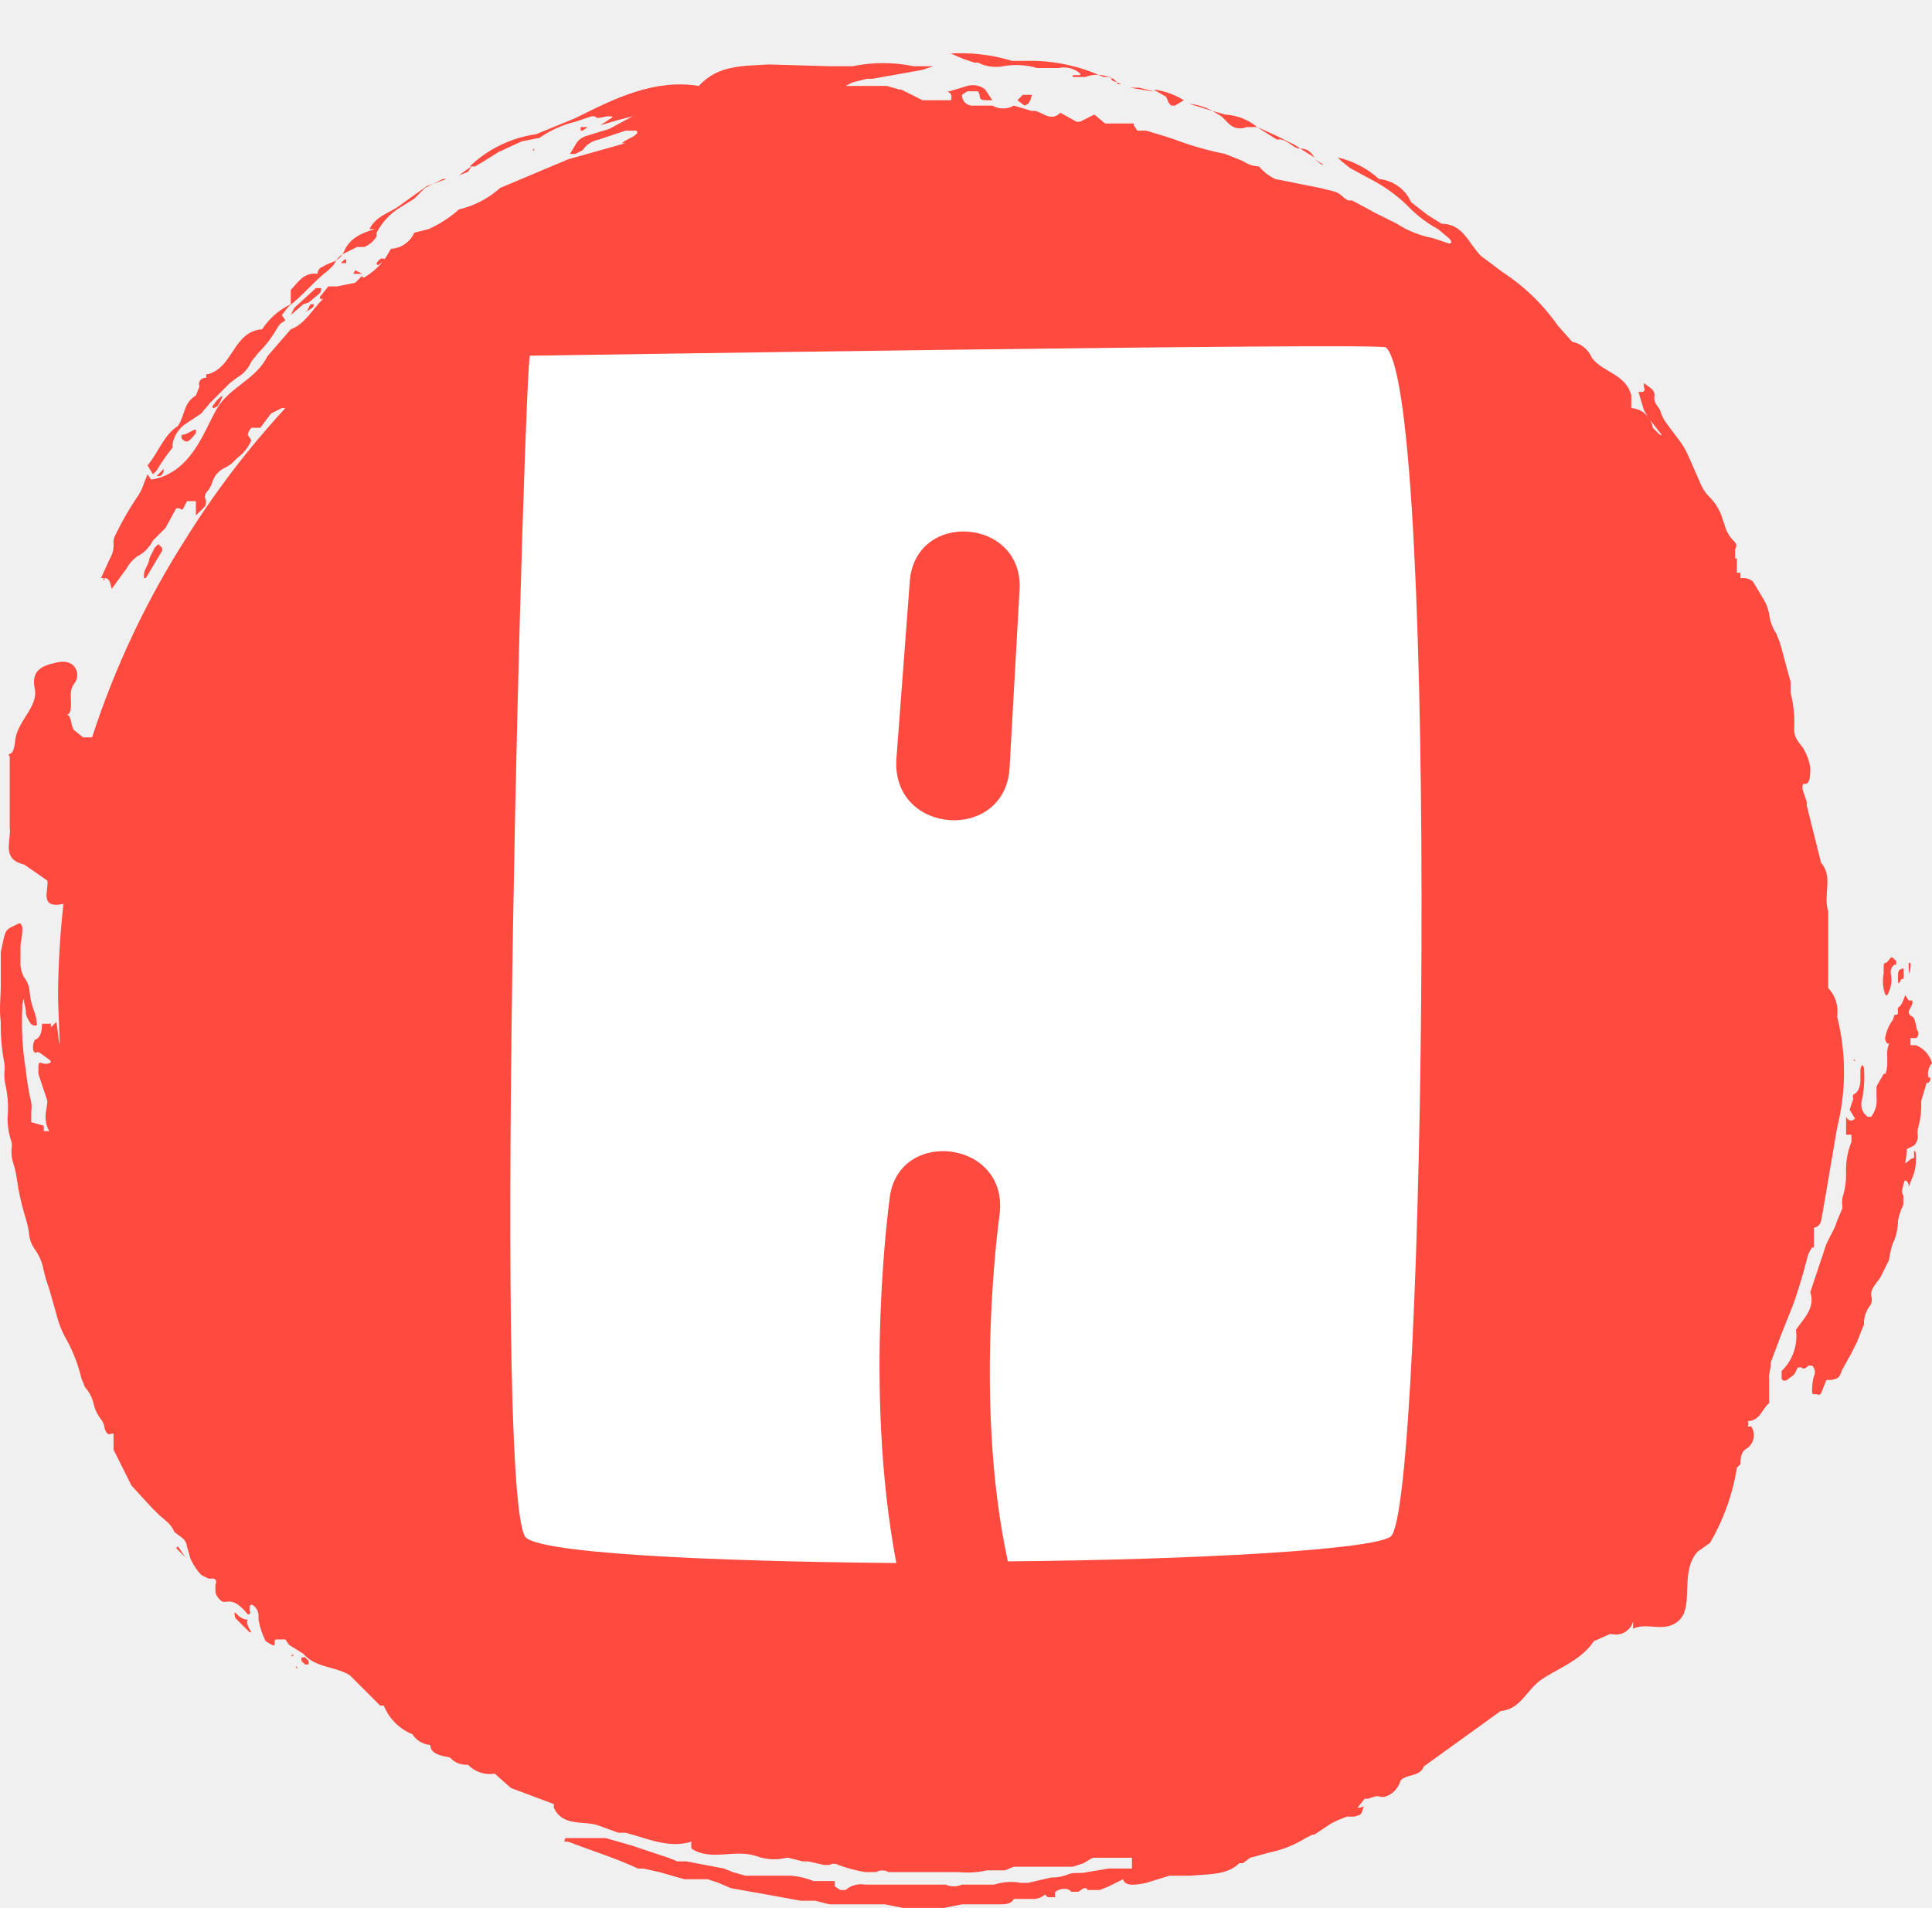
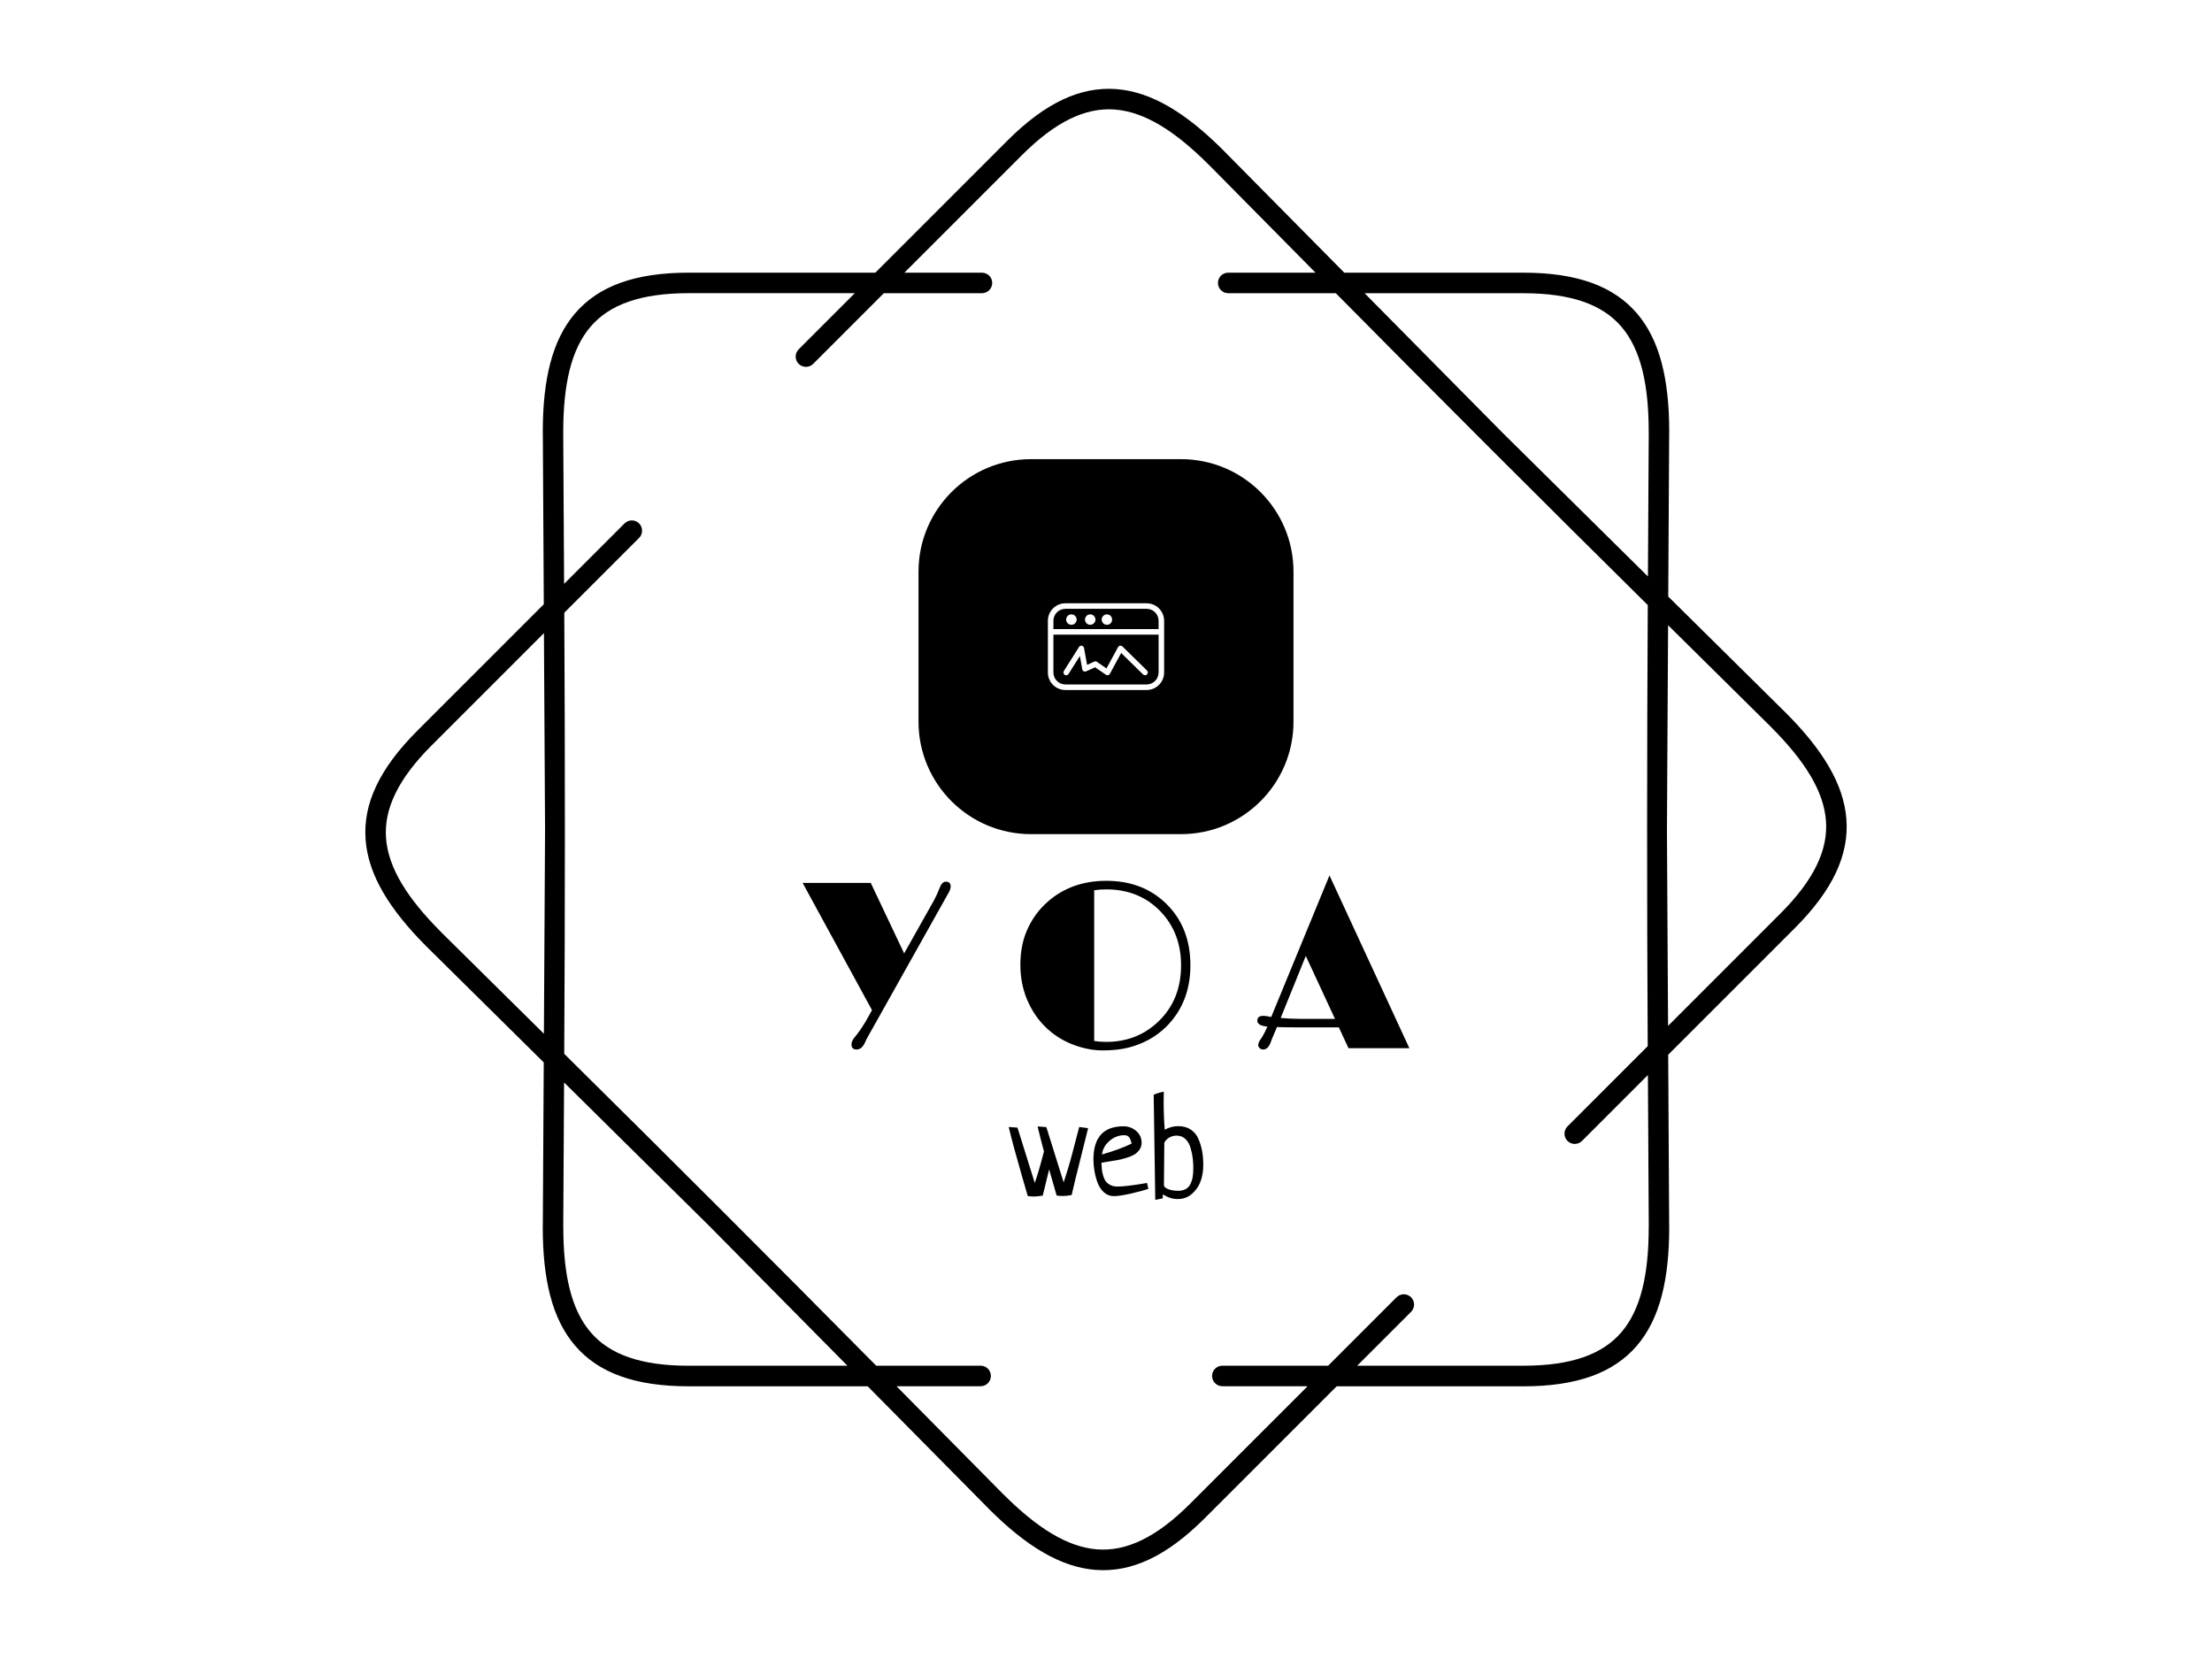
- <svg xmlns="http://www.w3.org/2000/svg" width="308.761" height="304.916" viewBox="0 0 106.008 104.687" class="css-1j8o68f" version="1.1" id="svg23">
-   <defs id="SvgjsDefs2684" />
-   <g id="SvgjsG2685" featurekey="rootContainer" transform="matrix(0.9820593,0,0,0.9820593,-0.05456052,0)" fill="#ff4a3f">
-     <g id="g17">
-       <path d="M19.8 15.3h.5l-.4-.2zm.5.1zm.8-.7c0 .1 0 .1.1.1l.4-.3c-.2-.1-.3-.1-.5.2zm.4-.2zm-4.1 2.3zm-.2.6l.3-.2c.1-.1.1-.2.1-.2h-.2l-.2.4c-.1-.1-.1 0 0 0zm2.2-2.9h-.1l-.2.2h.3zm-2.1 2.4l.6-.5c.1-.1.1-.2.1-.3h-.3l-1.2 1.1-.2.4.7-.6zm-1.1.8z" id="path3" />
-       <path d="M9.7 25v-.2a1.7 1.7 0 0 1 .7-1.1l.9-.6.5-.6.7-.7.4-.4.4-.3a1.9 1.9 0 0 0 .8-.9l.4-.5a5.9 5.9 0 0 0 1-1.3l.2-.3.3-.2-.2-.3.4-.5c.8-.6 1.4-1.4 2.2-2l.3-.3a1.4 1.4 0 0 1 .5-.6l.8-.4h.4a1.4 1.4 0 0 0 .7-.6V13a3.5 3.5 0 0 1 1.3-1.4l.8-.5.2-.2.4-.4 1-.5h.2l-1.1.4-1.4 1c-.6.5-1.4.6-1.8 1.4h.3c-.7.2-1.4.5-1.7 1.2s-.8.6-1.2.9a.4.4 0 0 0-.3.4c-.8-.1-1.1.5-1.5.9v.8a3.9 3.9 0 0 0-1.6 1.4c-1.6.1-1.6 2.1-3 2.5h-.1a.2.2 0 0 0 0 .2c-.3 0-.5.2-.4.5l-.2.5c-.7.4-.6 1.1-1 1.7-.8.5-1.1 1.5-1.7 2.2l.3.5.2-.2a11.6 11.6 0 0 1 .9-1.3zM53.9 3.3l.6.2h.2a2.2 2.2 0 0 0 1.4.2 4.1 4.1 0 0 1 1.9.1h1.2a1.4 1.4 0 0 1 1.2.3.1.1 0 0 1 0 .1H60a.1.1 0 0 0 0 .1h.7a1.8 1.8 0 0 1 1.3 0c.2 0 .1.1.2.2l.5.2h-.2c-.2-.4-.5-.4-.8-.4a9.7 9.7 0 0 0-4.3-.9h-.8A9.8 9.8 0 0 0 53 3h.2zm7.3 3.1zM50.3 4.7zm10.9 1.7h.2-.2zM19 14.7zm32.1-10zm17.6 2.2a.9.9 0 0 0 1 .2h.6a3.1 3.1 0 0 0-1.8-.7l-.7-.2.5.3zm-3.4-1.3c0 .1.1.2.2.3h.2l.5-.3a4.2 4.2 0 0 0-1.7-.6l.7.4zm7.4 2.7l.8.5c-.2-.3-.4-.5-.8-.5z" id="path5" />
-       <path d="M99 76.1l.6-1.6.6-1.5c.2-.5.6-1.8.8-2.6a1.7 1.7 0 0 1 .3-.7h.1v-1.1c.5-.1.4-.6.5-.9l.8-4.7a12.7 12.7 0 0 0 0-6.2 1.9 1.9 0 0 0-.5-1.6v-4.3c-.3-.9.3-1.9-.4-2.7L101 45a.4.4 0 0 0 0-.2l-.2-.6a.5.5 0 0 1 0-.4h.1c.3 0 .3-.5.3-.9a3 3 0 0 0-.4-1.1l-.3-.4a1.1 1.1 0 0 1-.2-.7 6.7 6.7 0 0 0-.2-2v-.6c-.2-.7-.4-1.5-.6-2.2l-.2-.5a2.5 2.5 0 0 1-.4-1.1 2.5 2.5 0 0 0-.3-.8l-.6-1a.8.8 0 0 0-.6-.2h-.1V32h-.2v-.8H97V31a.4.4 0 0 0 0-.1v-.2c.1-.2.1-.3-.1-.5a1.8 1.8 0 0 1-.4-.6l-.2-.6a2.9 2.9 0 0 0-.7-1.2 2.2 2.2 0 0 1-.5-.7l-.7-1.6a4.3 4.3 0 0 0-.6-1l-.6-.8a2.4 2.4 0 0 1-.4-.8l-.2-.3a.6.6 0 0 1-.1-.5.5.5 0 0 0-.2-.4l-.4-.3v.2c.1.2 0 .3-.1.3h-.2l.3 1 .3.5.7.9h-.1l-.2-.2-.2-.2a1.3 1.3 0 0 0-1.2-1.1v-.7c-.3-1.2-1.6-1.3-2.2-2.1a1.5 1.5 0 0 0-1.1-.9l-.8-.9a11.3 11.3 0 0 0-3.1-3l-.8-.6-.4-.3c-.7-.7-1-1.8-2.2-1.8l-.8-.5-.9-.7a2.2 2.2 0 0 0-1.8-1.3 5.1 5.1 0 0 0-2.3-1.2l.2.2.5.4 1.3.7a8.5 8.5 0 0 1 2.1 1.6 6.8 6.8 0 0 0 1.5 1.1l.6.5c.1.1.2.2.1.3H81l-.9-.3a5.6 5.6 0 0 1-2-.8l-1.2-.6-1.3-.7h-.2c-.3-.1-.4-.4-.8-.5l-.8-.2-2.5-.5a2.6 2.6 0 0 1-.9-.7 1.7 1.7 0 0 1-.9-.3l-1-.4a18.1 18.1 0 0 1-2.8-.8l-.6-.2-1-.3h-.5l-.2-.3v-.1h-1.6l-.6-.5-.4.2-.4.2h-.2l-.9-.5c-.6.6-1.1-.2-1.6-.1l-1-.3a1.2 1.2 0 0 1-1.2 0h-1.2a.6.6 0 0 1-.5-.6l.3-.2h.6a.7.7 0 0 1 .1.3c0 .2.2.2.5.2h.2l-.4-.6a1.1 1.1 0 0 0-1-.2l-1 .3H53c.3.2.2.3.2.5h-1.6l-.4-.2-.8-.4h-.1l-.7-.2h-2.3l.4-.2.8-.2h.3l1.7-.3 1.1-.2.6-.2h-1.1a8.4 8.4 0 0 0-3.4 0h-1.3L43 3.6c-1.4.1-2.8 0-3.9 1.2-2.5-.4-4.7.7-6.9 1.8l-2.2.9a6.7 6.7 0 0 0-3.7 1.8h.3l.5-.3.8-.5 1.3-.6 1-.2a6 6 0 0 1 2-.9l.9-.3h.2c.1.2.5 0 .7 0h.2c.1 0 .1.1 0 .1l-.6.4 1-.3.8-.2-1.3.7-1.3.4a1 1 0 0 0-.6.5l-.3.5h.3l.4-.2a1.4 1.4 0 0 1 .9-.6l1.5-.5h.5a.1.1 0 0 1 .1.2c-.2.2-.6.3-.8.5h.2l-3.2.9-3.8 1.6a5.2 5.2 0 0 1-2.3 1.2 6.6 6.6 0 0 1-1.7 1.1l-.8.2a1.5 1.5 0 0 1-1.3.9l-.3.5a3.7 3.7 0 0 1-1.2 1.1h-.1v-.1l-.2.2-.2.2-1 .2h-.5l-.4.5c-.1.1-.1.2 0 .2h.1c-.6.6-1 1.4-1.8 1.7L15 19.9c-.6 1.2-1.8 1.6-2.6 2.6s-1.4 3.9-3.9 4.3l-.2-.3-.2.5a2.7 2.7 0 0 1-.4.8 16.9 16.9 0 0 0-1.2 2.1.8.8 0 0 0-.1.5 1.4 1.4 0 0 1-.2.8l-.5 1.1h.2c.3 0 .3.3.4.6l.8-1.1a2.2 2.2 0 0 1 .6-.7 2 2 0 0 0 .9-.9l.3-.3.4-.4.6-1.1h.2c.1.1.1.1.2 0l.2-.4h.5v.8l.5-.5a.5.5 0 0 0 0-.5.4.4 0 0 1 .1-.3 1.5 1.5 0 0 0 .3-.5 1.3 1.3 0 0 1 .8-.9l.3-.2.3-.3a2.4 2.4 0 0 0 .8-1l-.2-.3c0-.1.1-.3.2-.4h.5l.6-.8.6-.3h.2a48.8 48.8 0 0 0-5.5 7.2h-.1.1a48.4 48.4 0 0 0-5.3 11.2h-.5l-.5-.4c-.2-.2-.1-.7-.4-.9h.1c.3-.5-.1-1.2.3-1.7s.1-1.4-.9-1.2-1.5.5-1.3 1.5-1 1.8-1.1 2.9-.5.5-.3.9v3.9c.1.8-.5 1.8.8 2.1l1.3.9c.1.5-.5 1.6.9 1.3a49.2 49.2 0 0 0-.3 5c0 1.1.1 2.2.1 3.3v-.4c-.1-.4-.1-.8-.2-1.3l-.3.3v-.2h-.5c0 .5-.1.8-.4.9a.9.9 0 0 0-.1.5c0 .1.1.3.2.2s.4.2.7.4-.2.3-.4.2-.2.1-.2.3v.3l.5 1.5c0 .3-.1.6-.1.9a1.7 1.7 0 0 0 .2.8h-.3v-.3l-.7-.2v-.6a1.5 1.5 0 0 0 0-.5 14.6 14.6 0 0 1-.3-1.8 16.6 16.6 0 0 1-.2-3.5.9.9 0 0 1 .1-.5v.2a2.9 2.9 0 0 1 .1.5.8.8 0 0 0 .1.4c.1.2.2.4.4.4s.1-.1.1-.2a2.1 2.1 0 0 0-.1-.5 4.2 4.2 0 0 1-.3-1.3 1.5 1.5 0 0 0-.3-.7 1.6 1.6 0 0 1-.2-.9v-.8c0-.3.1-.6.1-.9a.5.5 0 0 0-.1-.4h-.1c-.8.4-.7.2-1 1.6V55c0 .7-.1 1.4 0 2.1a10.8 10.8 0 0 0 .2 2.3 1.8 1.8 0 0 1 0 .5 3.1 3.1 0 0 0 .1.9 5.9 5.9 0 0 1 .1 1.3 3.9 3.9 0 0 0 .2 1.7 1.2 1.2 0 0 1 0 .4 2.1 2.1 0 0 0 .1.8 4.9 4.9 0 0 1 .2.9 14 14 0 0 0 .5 2.2 5 5 0 0 1 .2 1 1.7 1.7 0 0 0 .3.7 2.9 2.9 0 0 1 .5 1.2 8.5 8.5 0 0 0 .3 1l.4 1.4a5.4 5.4 0 0 0 .6 1.5 8.5 8.5 0 0 1 .8 2.1l.2.5a2.1 2.1 0 0 1 .5 1 2.1 2.1 0 0 0 .4.8 1 1 0 0 1 .2.5c.1.3.2.4.4.3h.1v.9l.5 1 .5 1 1.1 1.2.4.4c.3.3.7.5.9 1l.4.3a.7.7 0 0 1 .3.5l.2.7a3.3 3.3 0 0 0 .6.9l.4.2h.3a.2.2 0 0 1 .1.3 2.5 2.5 0 0 0 0 .5.9.9 0 0 0 .4.5h.2c.4-.1.8.2 1.2.7h.1c0-.1.1-.1 0-.2v-.2c0-.1.1-.2.2-.1a.7.7 0 0 1 .3.6v.2a4.3 4.3 0 0 0 .4 1.2c.5.3.5.3.5.1s0-.2.2-.2h.4l.2.3.8.5c.7.8 1.8.7 2.6 1.2l1.7 1.7h.2a2.9 2.9 0 0 0 1.6 1.6 1.3 1.3 0 0 0 1 .6c0 .5.6.6 1.1.7a1.2 1.2 0 0 0 .8.4h.2a1.7 1.7 0 0 0 1.5.5l.9.8 2.4.9v.2c.5 1.1 1.7.7 2.5 1l1.1.4h.4c1.2.3 2.4.9 3.7.5a.7.7 0 0 0 0 .4c1.1.7 2.4 0 3.6.4a2.9 2.9 0 0 0 1.7.1h.1l.8.2h.3l.9.2h.3a.5.5 0 0 1 .5 0 7.9 7.9 0 0 0 1.5.4h.6a.7.7 0 0 1 .7 0h3.9a5 5 0 0 0 1.6-.1h1l.5-.2H60l.6-.2.5-.3h2.2v.6H62l-1.2.2c-.4.1-.7 0-1 .1a2.4 2.4 0 0 1-1 .2l-1.3.3h-.4a3.1 3.1 0 0 0-1.5.1h-1.8a1.1 1.1 0 0 1-.9 0h-4.5a1.3 1.3 0 0 0-1.1.3H47l-.3-.2v-.3h-1.2a4.1 4.1 0 0 0-1.3-.3h-2.5l-.7-.2-.5-.2-2.1-.4h-.5l-.5-.2-2.1-.7-1.4-.4h-2.2c-.1 0-.1.1-.1.2h.2c1.3.5 2.6.9 3.9 1.5h.3l.9.2 1.4.4h1.3l.6.2.7.3 1.7.3 1.1.2 1.1.2h.8l.8.2h3.1l1 .2h2.3l1-.2H56c.4 0 .6-.1.7-.3h1a1 1 0 0 0 .8-.3c-.1.1 0 .1.1.2h.4v-.2c0-.1 0-.1.2-.2s.6-.1.7.1h.4l.3-.2c.2 0 .2 0 .2.1h.7l.5-.2.8-.4c.1.3.4.4 1.3.2l1.3-.4h1.2c.9-.1 2 0 2.7-.7h.2l.4-.3 1.1-.3a6.1 6.1 0 0 0 2-.8l.4-.2h.1l.9-.6.4-.2.5-.2h.4c.4-.1.4-.1.5-.4s0-.1-.2-.1h-.1l.4-.5h.2c.3-.1.5-.2.7-.1h.2a1.3 1.3 0 0 0 .9-.9c.3-.4 1.1-.2 1.3-.8l4.3-3.1c1.1-.1 1.4-1.1 2.2-1.7s2.3-1.1 3-2.2l.9-.4h.1a1 1 0 0 0 1.2-.7v.4c.8-.4 1.8.3 2.6-.5s0-2.7 1-3.8l.7-.5a12.1 12.1 0 0 0 1.5-4.2l.2-.2c0-.3 0-.7.4-.9a.9.9 0 0 0 .2-1.2h-.2a.3.3 0 0 0 0-.3c.7 0 .8-.7 1.2-1V77a.5.5 0 0 1 0-.2 3.8 3.8 0 0 0 .1-.7zM5.9 32.2z" id="path7" />
-       <path d="M26.4 9.3l-.3.2-.4.3.5-.2zm6.1-2h.1l.3-.2h-.4zm-2.6 1l-.1.1h.1v-.1zm-1.5 1.4zm1.3-.2zm-6.3 3.1zM9.2 26.2l-.4.4H9a.4.4 0 0 0 .2-.4zm3-3.5a2.1 2.1 0 0 0 .3-.6 1.5 1.5 0 0 0-.5.5c-.1.1-.1.2 0 .2zM11 24.2V24c-.2 0-.5.3-.8.3v.2c.3.3.4.2.8-.3zm3 66.2zM73.9 9.2h.1l-.5-.3zm-2.5-1.4c.5-.1.8.4 1.2.5h.1l-.3-.2-1-.5-1.1-.5.3.2zM52.8 3.1zm11.7 2h-.1l-1.2-.2h.5zm2 .7l1.3.4a3.3 3.3 0 0 0-1.3-.4zm-9 0a1 1 0 0 0 .2-.5h-.5l-.3.3.4.3zm9 1.6zM49.9 4.2zm2.9.7zM48.5 4zm13.8 2.1a.5.5 0 0 0 0 .1zm44.8 52.3h-.3V58h.3c.1 0 .2-.3.1-.4s-.1-.7-.3-.8a.3.3 0 0 1-.2-.3l.2-.4a.4.4 0 0 0 0-.2h-.2l-.2-.3c-.1.3-.2.6-.4.7a.5.5 0 0 0 0 .2c0 .1 0 .2-.1.2h-.1a1.1 1.1 0 0 1-.1.3 2.3 2.3 0 0 0-.4.9.4.4 0 0 0 .1.4h.1a1.7 1.7 0 0 0-.1.8v.4a1.8 1.8 0 0 1-.1.5h-.1l-.4.7v.6a1.5 1.5 0 0 1-.3 1.1h-.2l-.2-.2a.9.9 0 0 1-.1-.8 6.5 6.5 0 0 0 .1-1.7c0-.1-.1-.2-.1-.2a.5.5 0 0 0-.1.3v.6c0 .2-.1.6-.3.7s-.1.2-.1.3l-.2.6.3.5c-.2.2-.4.1-.5-.1v1h.3v.4a4.2 4.2 0 0 0-.3 1.4 3.3 3.3 0 0 0 0 .4 4 4 0 0 1-.2 1.3 2 2 0 0 0 0 .6l-.3.7a3.2 3.2 0 0 1-.3.7l-.3.6-.9 2.7c.3.9-.4 1.5-.8 2.1a2.7 2.7 0 0 1-.8 2.3v.4c0 .1.1.2.3.1l.4-.3.2-.4h.2c.1.1.2.1.4-.1h.2a.5.5 0 0 1 .1.6 2.9 2.9 0 0 0-.1.8c0 .1 0 .2.1.2h.2c.1.1.2 0 .3-.3l.2-.5h.3c.4-.1.4-.1.6-.6l.5-.9.3-.6.4-1a1.6 1.6 0 0 1 .3-1 .6.6 0 0 0 .1-.6c0-.2 0-.3.2-.6l.3-.4.5-1a4.7 4.7 0 0 1 .2-.9 3 3 0 0 0 .3-1.3 3.8 3.8 0 0 1 .3-.9v-.5c-.1-.2-.1-.2 0-.6s.1-.2.2-.2a.4.4 0 0 1 .1.3l.2-.5a2.3 2.3 0 0 0 .2-.9v-.3c0-.1 0-.3-.1-.3v.4c-.2 0-.3.2-.5.3a6.4 6.4 0 0 0 .1-.8l.4-.2a.7.7 0 0 0 .2-.6 1.4 1.4 0 0 1 0-.3 4.8 4.8 0 0 0 .2-1.4v-.2l.3-1h.1a.3.3 0 0 0 .1-.3h-.1a.9.9 0 0 1 .2-.8 1.5 1.5 0 0 0-.9-1zm-1.2 7.8zm-.2-9.9zm0 0zM9.1 30.8a.3.3 0 0 0 0-.2l-.2-.2-.2.2-.3.6c0 .3-.3.6-.3.9v.2h.1zm96.3 24.8h.1a1.7 1.7 0 0 0 .2-1.2.5.5 0 0 1 .2-.5h.1v-.2l-.2-.2h-.1c-.1.1-.2.3-.3.3s-.1.1-.1.3v.3a2.2 2.2 0 0 0 .1 1.2zM13.2 90.1c-.1 0 0 .2 0 .3l.8.8h.1c-.2-.3-.3-.6-.2-.7a.9.9 0 0 1-.5-.2zm.8.3zm92.3-35.7h.1a2 2 0 0 0 0-.6c-.3.1-.3.1-.3.6s.1.1.2 0z" id="path9" />
-       <path d="M106.7 62a.6.6 0 0 0 .1-.5c0-.1-.1-.2-.1-.1h-.2v.2c0 .4.1.5.2.4zm.1-8.2h-.1v.6a1 1 0 0 0 .1-.6zM17.1 92.6h-.2v.2l.2.2h.2v-.2zm86.6-33.3c0-.1 0-.1-.1-.1zM9.9 86.5l.5.5-.4-.6z" id="path11" />
-       <circle cx="10.5" cy="87.1" transform="rotate(-24.8 10.4 87.159)" id="circle13" />
-       <path d="M9.7 30.1h-.1v.2-.2h.1zm83.2-6.6l-.2-.3h-.1zm-14.7 77.1zM5.9 32.2zm-.1.2a.3.3 0 0 0 .1-.2v.2zm1.9-4.9zM61.5 2.4zm42.8 58.2v.1-.1zM16.4 92.5h-.1c.1.1.2 0 .1-.1zm.2.7h.1l-.1-.1v.1zm73.9-71.3zm15.2 34.4zM14.6 91.7zm92.1-37zm-.8 11.4zM34.6 0z" id="path15" />
-     </g>
-   </g>
-   <g id="SvgjsG2686" featurekey="nameFeature-0" transform="matrix(2.284354,0,0,2.284354,27.98006,-5.60952)" fill="#ffffff">
-     <path d="M9.6 16.48 l-0.32 4.24 c-0.08 1.8 2.6 1.96 2.72 0.2 l0.24 -4.28 c0.12 -1.76 -2.56 -1.96 -2.64 -0.16 z M0.48 11 l0 0 c0.04 0 20.48 -0.32 20.56 -0.2 c1.28 1.12 0.96 27.8 0.12 28.56 c-0.4 0.32 -4.64 0.56 -9.2 0.6 c-0.84 -3.84 -0.2 -8.32 -0.2 -8.32 c0.24 -1.8 -2.44 -2.12 -2.64 -0.4 c0 0.04 -0.64 4.52 0.16 8.76 c-4.56 -0.04 -8.68 -0.24 -8.92 -0.64 c-0.8 -1.44 0 -28.28 0.12 -28.36 z" id="path20" />
+ <svg xmlns="http://www.w3.org/2000/svg" version="1.1" width="1000" height="750" viewBox="0 0 1000 750">
+   <rect width="1000" height="750" fill="#ffffff" />
+   <g transform="matrix(0.834,0,0,0.834,83,40.149)">
+     <svg viewBox="0 0 448 360" data-background-color="#000000" preserveAspectRatio="xMidYMid meet" height="803" width="1000">
+       <g id="tight-bounds" transform="matrix(1,0,0,1,0,0)">
+         <svg viewBox="0 0 448 360" height="360" width="448">
+           <g>
+             <svg />
+           </g>
+           <g>
+             <svg viewBox="0 0 448 360" height="360" width="448">
+               <g>
+                 <path d="M193.855 44.683c1.378 0 2.494 1.116 2.495 2.494 0 1.378-1.116 2.494-2.495 2.495h-23.846l-17.167 17.167c-0.973 0.973-2.551 0.973-3.53 0-0.973-0.973-0.973-2.551 0-3.529l13.644-13.645h-40.378c-11.518 0-19.151 2.688-23.815 8.113-4.739 5.519-6.66 14.056-6.66 25.63 0 0.069 0 0.137-0.006 0.206l0.212 36.692 14.692-14.692c0.973-0.973 2.551-0.973 3.53 0 0.973 0.973 0.973 2.551 0 3.53l-18.178 18.178c0.206 35.832 0.193 71.358-0.013 107.19 25.486 25.2 50.617 50.312 75.811 75.791h25.38c1.378 0 2.494 1.116 2.495 2.495 0 1.378-1.116 2.494-2.495 2.494h-20.448l25.942 26.241 0.006-0.006c8.188 8.188 15.577 12.859 22.824 13.413 7.146 0.543 14.442-2.956 22.586-11.093l28.555-28.555h-20.722c-1.378 0-2.494-1.116-2.495-2.494 0-1.378 1.116-2.494 2.495-2.495h25.711l16.625-16.625c0.973-0.973 2.551-0.973 3.529 0 0.973 0.973 0.973 2.551 0 3.53l-13.101 13.102h40.377c11.518 0 19.151-2.688 23.815-8.113 4.739-5.519 6.66-14.056 6.66-25.63h0.013l-0.212-36.898-16.014 16.014c-0.973 0.973-2.551 0.973-3.53 0-0.973-0.973-0.973-2.551 0-3.53l19.5-19.5c-0.206-35.832-0.193-71.358 0.013-107.19-25.486-25.2-50.617-50.312-75.811-75.791h-26.147c-1.378 0-2.494-1.116-2.495-2.495 0-1.378 1.116-2.494 2.495-2.494h21.215l-25.824-26.123c-0.044-0.037-0.081-0.075-0.124-0.112-8.188-8.188-15.577-12.859-22.824-13.413-7.146-0.543-14.442 2.956-22.586 11.093l-28.555 28.555h18.858zM122.578 44.683h45.367l32.078-32.078c9.248-9.248 17.81-13.195 26.484-12.534 8.568 0.649 16.956 5.824 25.985 14.854 0.05 0.05 0.094 0.094 0.137 0.143l29.278 29.615h43.508c13.071 0 21.919 3.268 27.594 9.871 5.6 6.517 7.864 16.101 7.864 28.867 0 0.081-0.006 0.156-0.012 0.23l-0.225 39.742 28.43 28.112 0.006-0.006c9.03 9.03 14.206 17.411 14.854 25.985 0.661 8.674-3.293 17.236-12.534 26.484l-30.768 30.768 0.237 41.843h0.012c0 12.765-2.27 22.35-7.864 28.867-5.675 6.604-14.524 9.872-27.594 9.871h-45.366l-32.078 32.078c-9.248 9.248-17.81 13.195-26.484 12.534-8.568-0.649-16.956-5.824-25.985-14.854l0.006-0.006-29.421-29.758h-43.509c-13.071 0-21.919-3.268-27.594-9.872-5.6-6.517-7.864-16.101-7.863-28.866h0.012l0.231-39.972-28.293-27.969c-0.05-0.044-0.1-0.087-0.143-0.137-9.03-9.03-14.206-17.411-14.854-25.985-0.661-8.674 3.293-17.236 12.534-26.484l30.768-30.768-0.237-41.607c-0.006-0.075-0.012-0.156-0.012-0.23 0-12.765 2.27-22.35 7.864-28.867 5.675-6.604 14.524-9.872 27.594-9.871zM87.682 179.997l-0.274-47.724-27.276 27.276c-8.138 8.138-11.636 15.44-11.094 22.587 0.549 7.246 5.226 14.642 13.413 22.823 0.037 0.037 0.081 0.081 0.113 0.125l24.837 24.551 0.281-49.644zM92.303 241.483l-0.2 35.09h0.013c0 11.58 1.921 20.117 6.66 25.63 4.664 5.432 12.297 8.113 23.815 8.113h38.576l-33.55-33.936-35.308-34.903zM325.415 49.672h-38.575l33.549 33.936 35.308 34.902 0.2-34.884c-0.006-0.069-0.006-0.137-0.007-0.205 0-11.58-1.921-20.117-6.66-25.63-4.664-5.432-12.297-8.113-23.815-8.113zM360.599 130.352l-0.281 49.645 0.274 47.724 27.276-27.276c8.138-8.138 11.636-15.44 11.094-22.587-0.549-7.252-5.226-14.642-13.413-22.824l0.006-0.006-24.956-24.669z" fill="#000000" fill-rule="nonzero" stroke="none" stroke-width="1" stroke-linecap="butt" stroke-linejoin="miter" stroke-miterlimit="10" stroke-dasharray="" stroke-dashoffset="0" font-family="none" font-weight="none" font-size="none" text-anchor="none" style="mix-blend-mode: normal" data-fill-palette-color="tertiary" />
+               </g>
+               <g transform="matrix(1,0,0,1,150.2721,90)">
+                 <svg viewBox="0 0 147.456 180" height="180" width="147.456">
+                   <g>
+                     <svg viewBox="0 0 224 273.438" height="180" width="147.456">
+                       <g transform="matrix(1,0,0,1,0,153.6805)">
+                         <svg viewBox="0 0 224 119.757" height="119.757" width="224">
+                           <g>
+                             <svg viewBox="0 0 224 119.757" height="119.757" width="224">
+                               <g>
+                                 <svg viewBox="0 0 224 64.591" height="64.591" width="224">
+                                   <g transform="matrix(1,0,0,1,0,0)">
+                                     <svg width="224" viewBox="0.51 -36.11 126.82 36.57" height="64.591" data-palette-color="#ffffff">
+                                       <path d="M13.45-1Q12.82 0.27 11.77 0.27 10.72 0.27 10.72-0.81L10.72-0.81Q10.72-1.46 11.35-2.25L11.35-2.25Q12.62-3.76 13.77-5.74L13.77-5.74 15.01-7.96 0.51-34.55 14.75-34.55 21.73-19.82 27.98-30.93Q28.66-32.2 29.15-33.51 29.64-34.81 30.44-34.81L30.44-34.81Q31.45-34.81 31.45-33.81L31.45-33.81Q31.45-33.23 31.01-32.47L31.01-32.47 14.31-2.69Q14.04-2.2 13.87-1.88L13.87-1.88 13.45-1ZM51.29-4.41Q48.87-6.76 47.44-10.12 46.02-13.48 46.02-17.44 46.02-21.41 47.37-24.57 48.73-27.73 51.12-30.05L51.12-30.05Q56.25-34.99 63.98-34.99L63.98-34.99Q71.67-34.99 76.58-30.13L76.58-30.13Q81.56-25.2 81.56-17.33L81.56-17.33Q81.56-9.5 76.46-4.44L76.46-4.44Q73.26-1.32 68.6-0.12L68.6-0.12Q66.28 0.46 63.22 0.46 60.15 0.46 56.93-0.79 53.71-2.05 51.29-4.41ZM63.96-33.2L63.96-33.2Q62.62-33.2 61.45-33.01L61.45-33.01 61.45-1.51Q62.57-1.32 63.96-1.32L63.96-1.32Q70.48-1.32 74.95-5.66L74.95-5.66Q79.61-10.18 79.61-17.33L79.61-17.33Q79.61-24.15 75.24-28.66L75.24-28.66Q70.82-33.2 63.96-33.2ZM112.59-4.35L105.75-4.35Q101.28-4.35 99.65-4.42L99.65-4.42 98.94-2.73Q98.62-2.03 98.35-1.25L98.35-1.25Q97.79 0.27 96.79 0.27L96.79 0.27Q96.33 0.27 96.03-0.02 95.74-0.32 95.74-0.63L95.74-0.63Q95.74-1.17 96.21-1.83L96.21-1.83Q96.94-2.86 97.65-4.52L97.65-4.52Q95.55-4.71 95.55-5.74 95.55-6.76 96.74-6.76L96.74-6.76Q97.48-6.76 98.45-6.52L98.45-6.52 110.63-36.11 127.33 0 114.61 0 112.59-4.35ZM105.68-19.29L100.43-6.32Q102.77-6.13 104.63-6.13L104.63-6.13 111.78-6.13 105.68-19.29Z" opacity="1" transform="matrix(1,0,0,1,0,0)" fill="#000000" class="undefined-text-0" data-fill-palette-color="primary" id="text-0" />
+                                     </svg>
+                                   </g>
+                                 </svg>
+                               </g>
+                               <g transform="matrix(1,0,0,1,76.08412,79.8398)">
+                                 <svg viewBox="0 0 71.832 39.917" height="39.917" width="71.832">
+                                   <g transform="matrix(1,0,0,1,0,0)">
+                                     <svg width="71.832" viewBox="0 -38.23 71.43 39.69" height="39.917" data-palette-color="#eee997">
+                                       <path d="M25.88-25.29L25.88-25.29 29.15-24.85Q28.22-21 26.22-13.11 24.22-5.22 23.1-0.29L23.1-0.29Q21.19 0.05 19.82 0.05L19.82 0.05Q18.6 0.05 17.58-0.15L17.58-0.15 14.84-9.72 12.5-0.1Q10.6 0.24 9.18 0.24L9.18 0.24Q8.01 0.24 6.98 0.05L6.98 0.05Q6.25-2.49 4.66-7.98 3.08-13.48 1.98-17.53 0.88-21.58 0-25.29L0-25.29 3.22-25.05 9.57-4.74Q11.18-9.42 12.94-16.31L12.94-16.31Q11.43-21.92 10.6-25.49L10.6-25.49 13.82-25.24 20.17-4.93Q20.95-7.28 21.83-10.21 22.71-13.13 23.24-15.21 23.78-17.29 24.66-20.63 25.54-23.97 25.88-25.29ZM50.78-4.74L50.78-4.74 51.27-2.59Q49.12-1.81 44.89-0.85 40.67 0.1 38.62 0.1L38.62 0.1Q36.52 0.1 34.96-1.29 33.4-2.69 32.61-4.86 31.83-7.03 31.47-9.16 31.1-11.28 31.1-13.33L31.1-13.33Q31.1-25.54 42.14-25.54L42.14-25.54Q44.77-25.54 46.77-23.85 48.78-22.17 48.78-19.48L48.78-19.48Q48.78-18.02 47.97-16.89 47.17-15.77 46.02-15.11 44.87-14.45 43.09-13.92 41.31-13.38 39.94-13.13 38.57-12.89 36.67-12.6 34.76-12.3 34.03-12.16L34.03-12.16Q34.08-10.74 34.2-9.67 34.32-8.59 34.69-7.35 35.06-6.1 35.67-5.3 36.28-4.49 37.35-3.96 38.43-3.42 39.89-3.42L39.89-3.42Q41.65-3.42 44.19-3.74 46.73-4.05 48.7-4.39 50.68-4.74 50.78-4.74ZM34.23-15.19L34.23-15.19Q40.87-17.09 45.11-19.19L45.11-19.19Q44.77-20.8 44.19-21.53 43.6-22.27 42.43-22.27L42.43-22.27Q39.45-22.27 37.03-20.21 34.62-18.16 34.23-15.19ZM56.54 0.93L56.54 0.93 53.8 1.46 53.22-37.11Q54.58-37.79 56.93-38.23L56.93-38.23Q56.88-37.11 56.88-34.72L56.88-34.72Q56.88-29.44 57.27-24.27L57.27-24.27Q59.61-25.59 62.25-25.59L62.25-25.59Q64.99-25.59 66.89-24.29 68.79-23 69.72-20.75 70.65-18.51 71.04-16.21 71.43-13.92 71.43-11.23L71.43-11.23Q71.43-8.3 70.53-5.59 69.62-2.88 67.4-0.85 65.18 1.17 62.01 1.17L62.01 1.17Q59.27 1.17 56.59-0.54L56.59-0.54Q56.54-0.05 56.54 0.93ZM57.12-19.48L57.12-19.48 56.98-3.76Q57.27-2.88 58.81-2.37 60.35-1.86 62.15-1.86L62.15-1.86Q63.86-1.86 65.01-2.51 66.16-3.17 66.74-4.42 67.33-5.66 67.55-7.03 67.77-8.4 67.77-10.16L67.77-10.16Q67.77-11.96 67.57-13.7 67.38-15.43 66.79-17.5 66.21-19.58 64.89-20.85 63.57-22.12 61.62-22.12L61.62-22.12Q60.2-22.12 58.95-21.41 57.71-20.7 57.12-19.48Z" opacity="1" transform="matrix(1,0,0,1,0,0)" fill="#000000" class="undefined-text-1" data-fill-palette-color="secondary" id="text-1" />
+                                     </svg>
+                                   </g>
+                                 </svg>
+                               </g>
+                             </svg>
+                           </g>
+                         </svg>
+                       </g>
+                       <g transform="matrix(1,0,0,1,42.784,0)">
+                         <svg viewBox="0 0 138.432 138.432" height="138.432" width="138.432">
+                           <g>
+                             <svg />
+                           </g>
+                           <g id="icon-0">
+                             <svg viewBox="0 0 138.432 138.432" height="138.432" width="138.432">
+                               <g>
+                                 <path d="M41.53 138.432c-22.936 0-41.53-18.593-41.53-41.53v-55.372c0-22.936 18.593-41.53 41.53-41.53h55.372c22.936 0 41.53 18.593 41.53 41.53v55.372c0 22.936-18.593 41.53-41.53 41.53z" fill="#000000" fill-rule="nonzero" stroke="none" stroke-width="1" stroke-linecap="butt" stroke-linejoin="miter" stroke-miterlimit="10" stroke-dasharray="" stroke-dashoffset="0" font-family="none" font-weight="none" font-size="none" text-anchor="none" style="mix-blend-mode: normal" data-fill-palette-color="accent" />
+                               </g>
+                               <g transform="matrix(1,0,0,1,47.75904,53.20843)">
+                                 <svg viewBox="0 0 42.914 32.015" height="32.015" width="42.914">
+                                   <g>
+                                     <svg preserveAspectRatio="xMidYMid" viewBox="0 0 63 47" version="1.1" x="0" y="0" height="32.015" width="42.914" class="icon-s-0" data-fill-palette-color="quaternary" id="s-0">
+                                       <path d="M9.5 0C4.253 0 0 4.253 0 9.5L0 37.5C0 42.747 4.253 47 9.5 47L53.5 47C58.747 47 63 42.747 63 37.5L63 9.5C63 4.253 58.747 0 53.5 0L9.5 0zM9.5 3L53.5 3C57.09 3 60 5.91 60 9.5L60 14 3 14 3 9.5C3 5.91 5.91 3 9.5 3zM12.75 6C11.187 6 9.906 7.281 9.906 8.844 9.906 10.407 11.187 11.656 12.75 11.656 14.313 11.656 15.594 10.407 15.594 8.844 15.594 7.281 14.313 6 12.75 6zM22.938 6C21.375 6 20.125 7.281 20.125 8.844 20.125 10.407 21.375 11.656 22.938 11.656 24.5 11.656 25.781 10.407 25.781 8.844 25.781 7.281 24.5 6 22.938 6zM32 6C30.437 6 29.156 7.281 29.156 8.844 29.156 10.407 30.437 11.656 32 11.656 33.562 11.656 34.813 10.407 34.813 8.844 34.813 7.281 33.562 6 32 6zM3 17L60 17 60 37.5C60 41.09 57.09 44 53.5 44L9.5 44C5.91 44 3 41.09 3 37.5L3 17zM17.969 23C17.523 23.05 17.122 23.294 16.875 23.688L8.656 36.688C8.214 37.388 8.424 38.34 9.125 38.781 9.373 38.939 9.632 39 9.906 39 10.403 39 10.902 38.764 11.188 38.313L17.344 28.563 18.625 35.781C18.707 36.236 18.997 36.628 19.406 36.844 19.813 37.059 20.297 37.063 20.719 36.875L25.625 34.688 31.438 38.719C31.787 38.964 32.21 39.064 32.625 38.969 33.04 38.87 33.389 38.594 33.594 38.219L39.719 26.938 51.594 38.563C52.184 39.141 53.139 39.154 53.719 38.563 54.299 37.971 54.312 37.017 53.719 36.438L40.406 23.406C40.07 23.078 39.592 22.936 39.125 23 38.66 23.07 38.256 23.336 38.031 23.75L31.75 35.313 26.625 31.75C26.192 31.449 25.637 31.381 25.156 31.594L21.25 33.375 19.594 24.219C19.485 23.609 19.013 23.119 18.406 23 18.254 22.971 18.117 22.983 17.969 23z" fill="#ffffff" fill-rule="evenodd" data-fill-palette-color="quaternary" />
+                                     </svg>
+                                   </g>
+                                 </svg>
+                               </g>
+                             </svg>
+                           </g>
+                         </svg>
+                       </g>
+                       <g />
+                     </svg>
+                   </g>
+                 </svg>
+               </g>
+             </svg>
+           </g>
+           <defs />
+         </svg>
+         <rect width="448" height="360" fill="none" stroke="none" visibility="hidden" />
+       </g>
+     </svg>
  </g>
</svg>
